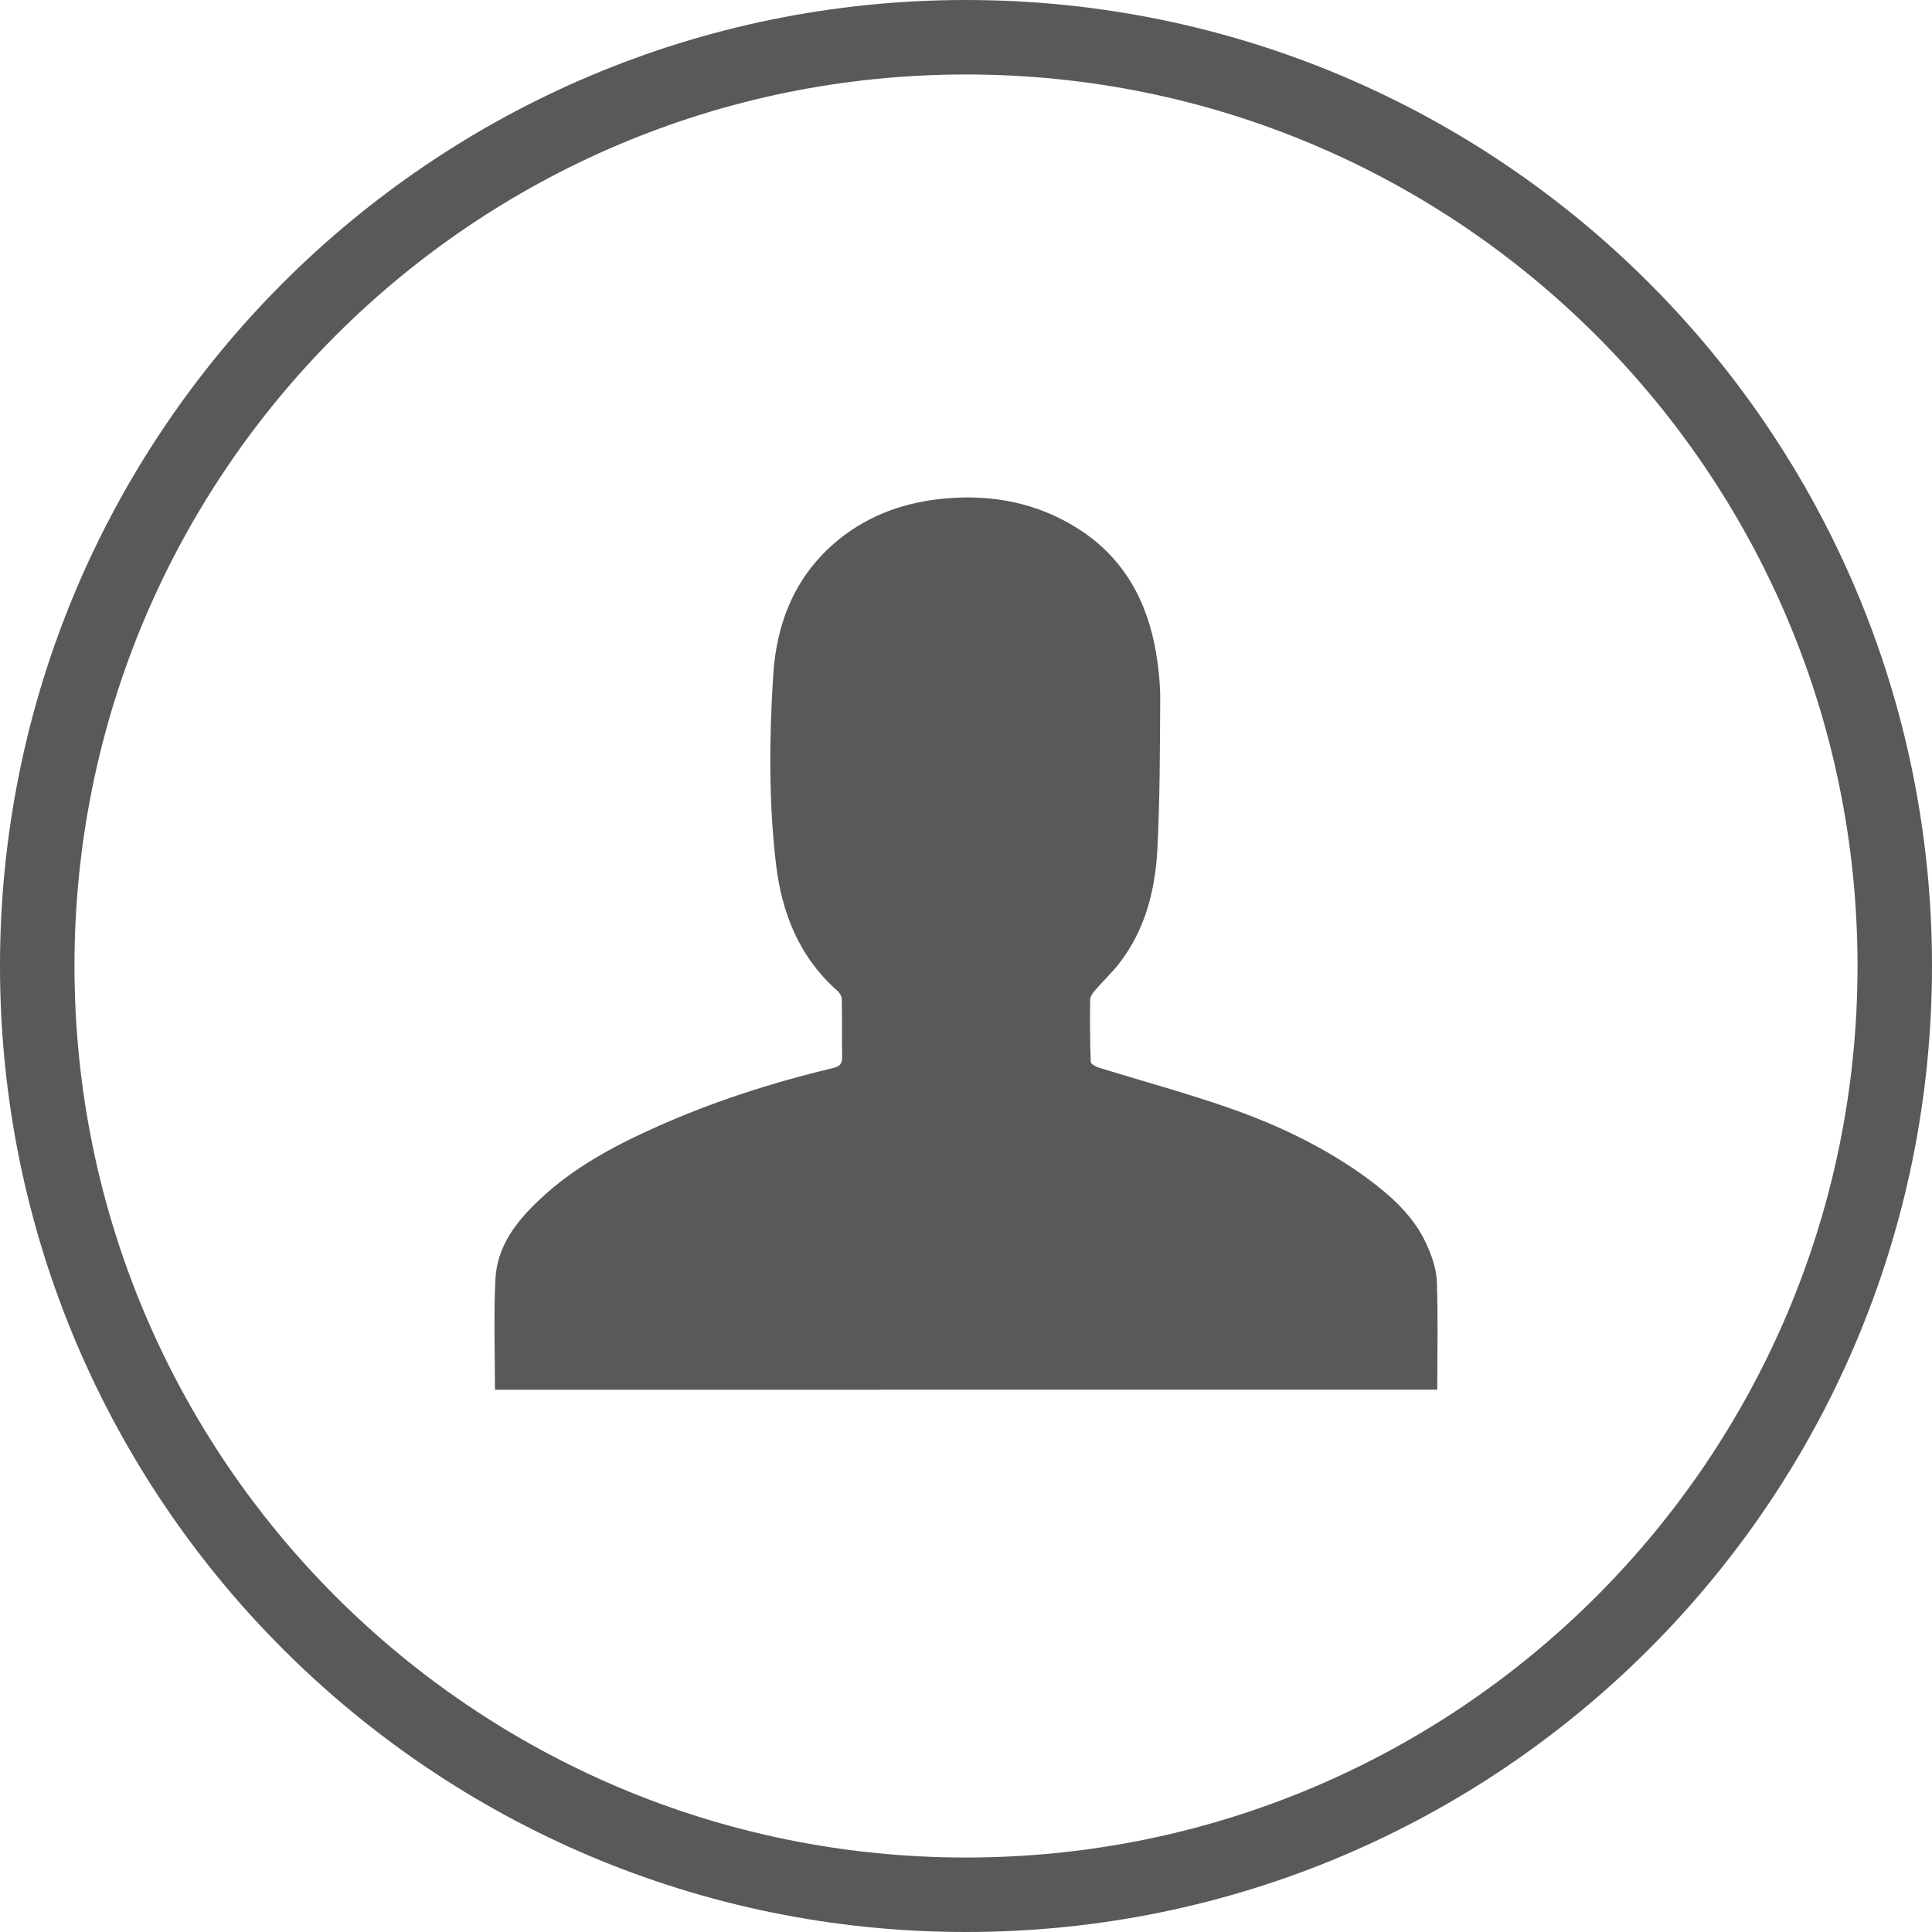
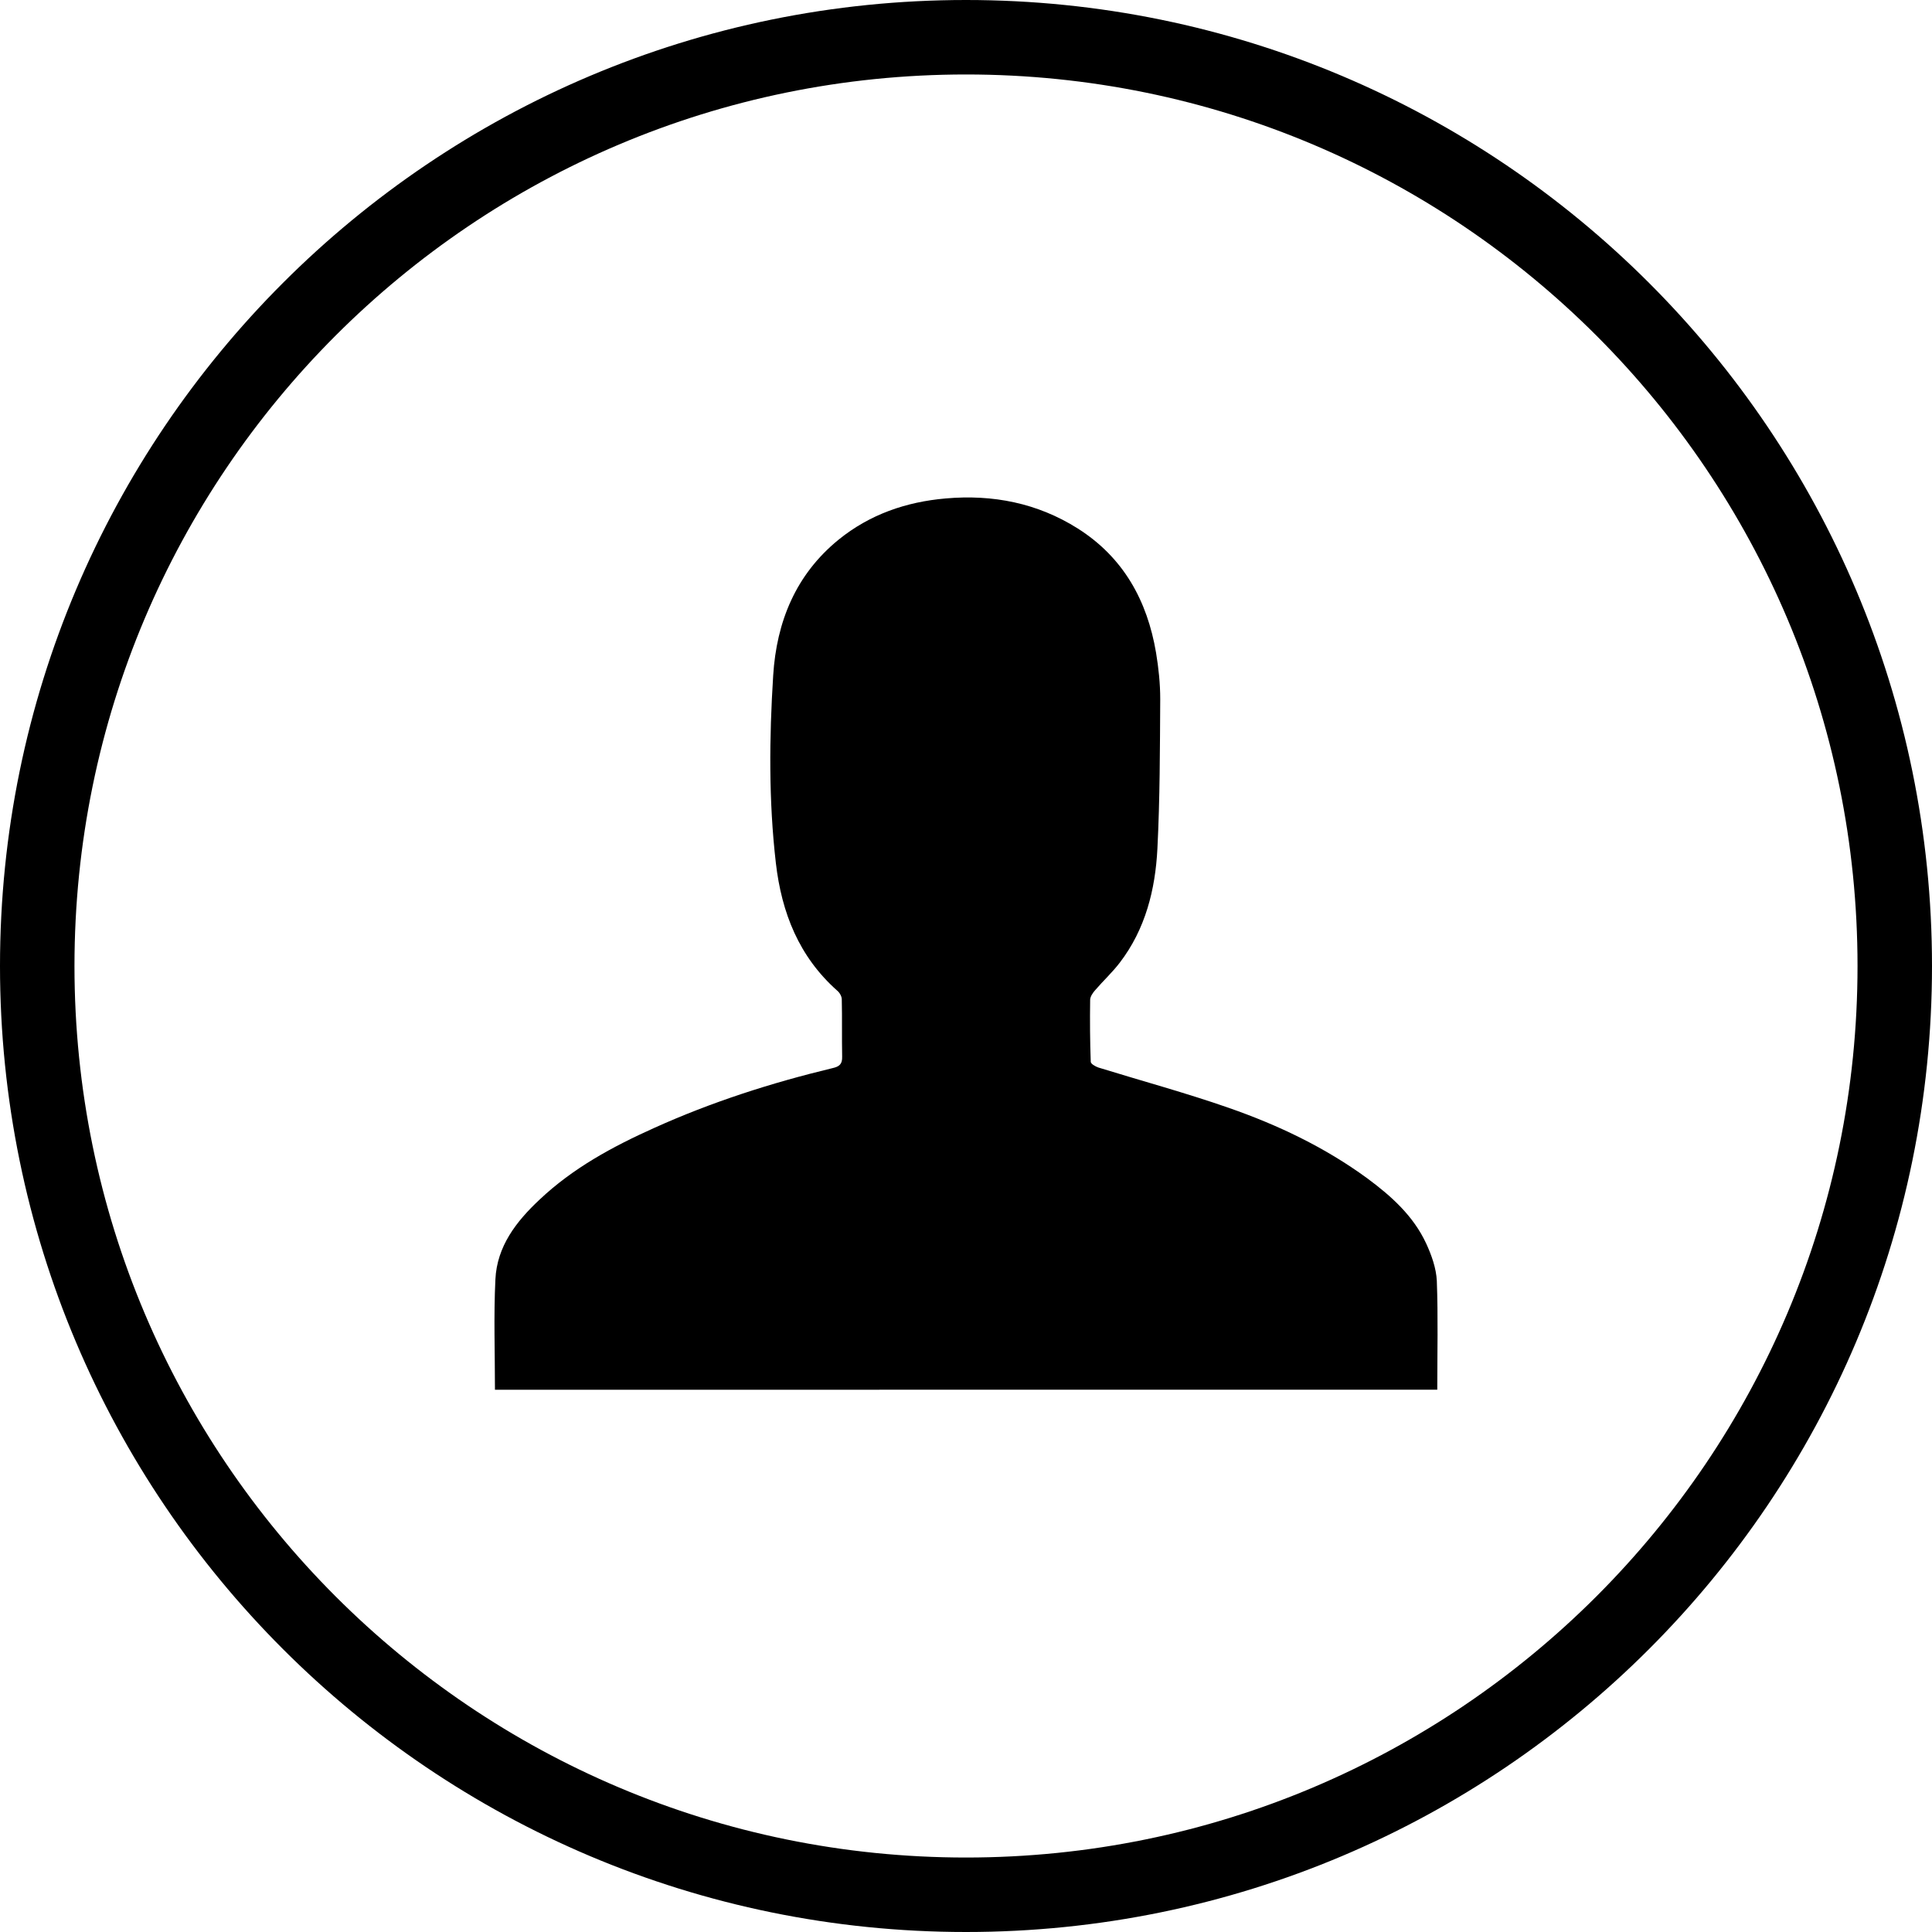
<svg xmlns="http://www.w3.org/2000/svg" version="1.1" id="Layer_1" x="0px" y="0px" width="25.941px" height="25.942px" viewBox="0 0 25.941 25.942" enable-background="new 0 0 25.941 25.942" xml:space="preserve">
-   <circle fill="none" stroke="#58595B" stroke-miterlimit="10" cx="12.971" cy="12.971" r="12.471" />
-   <path fill-rule="evenodd" clip-rule="evenodd" fill="#58595B" d="M6.646,18.661c0-0.498-0.018-0.99,0.006-1.482  c0.021-0.443,0.279-0.777,0.592-1.07c0.448-0.424,0.982-0.713,1.539-0.963c0.77-0.348,1.571-0.605,2.393-0.803  c0.096-0.021,0.135-0.055,0.132-0.156c-0.005-0.256,0.001-0.512-0.005-0.768c0-0.039-0.027-0.088-0.059-0.115  c-0.516-0.457-0.749-1.049-0.826-1.715c-0.097-0.84-0.089-1.68-0.036-2.519c0.045-0.72,0.302-1.355,0.88-1.825  c0.418-0.338,0.905-0.506,1.435-0.552c0.634-0.056,1.233,0.061,1.776,0.404c0.613,0.389,0.932,0.969,1.05,1.668  c0.034,0.205,0.056,0.414,0.056,0.62c-0.004,0.67-0.004,1.342-0.038,2.012c-0.028,0.549-0.161,1.08-0.505,1.529  c-0.1,0.131-0.223,0.244-0.33,0.369c-0.032,0.035-0.068,0.088-0.068,0.131c-0.004,0.277-0.002,0.555,0.008,0.832  c0.001,0.027,0.062,0.062,0.102,0.076c0.582,0.18,1.173,0.34,1.749,0.541c0.661,0.23,1.294,0.531,1.862,0.947  c0.322,0.238,0.619,0.504,0.791,0.875c0.072,0.156,0.135,0.332,0.143,0.502c0.018,0.482,0.006,0.969,0.006,1.461  C15.082,18.661,10.868,18.661,6.646,18.661z" />
+   <circle fill="none" stroke="#000000" stroke-miterlimit="10" cx="12.971" cy="12.971" r="12.471" />
+   <path fill-rule="evenodd" clip-rule="evenodd" fill="#000000" d="M6.646,18.661c0-0.498-0.018-0.99,0.006-1.482  c0.021-0.443,0.279-0.777,0.592-1.07c0.448-0.424,0.982-0.713,1.539-0.963c0.77-0.348,1.571-0.605,2.393-0.803  c0.096-0.021,0.135-0.055,0.132-0.156c-0.005-0.256,0.001-0.512-0.005-0.768c0-0.039-0.027-0.088-0.059-0.115  c-0.516-0.457-0.749-1.049-0.826-1.715c-0.097-0.84-0.089-1.68-0.036-2.519c0.045-0.72,0.302-1.355,0.88-1.825  c0.418-0.338,0.905-0.506,1.435-0.552c0.634-0.056,1.233,0.061,1.776,0.404c0.613,0.389,0.932,0.969,1.05,1.668  c0.034,0.205,0.056,0.414,0.056,0.62c-0.004,0.67-0.004,1.342-0.038,2.012c-0.028,0.549-0.161,1.08-0.505,1.529  c-0.1,0.131-0.223,0.244-0.33,0.369c-0.032,0.035-0.068,0.088-0.068,0.131c-0.004,0.277-0.002,0.555,0.008,0.832  c0.001,0.027,0.062,0.062,0.102,0.076c0.582,0.18,1.173,0.34,1.749,0.541c0.661,0.23,1.294,0.531,1.862,0.947  c0.322,0.238,0.619,0.504,0.791,0.875c0.072,0.156,0.135,0.332,0.143,0.502c0.018,0.482,0.006,0.969,0.006,1.461  C15.082,18.661,10.868,18.661,6.646,18.661z" />
</svg>
